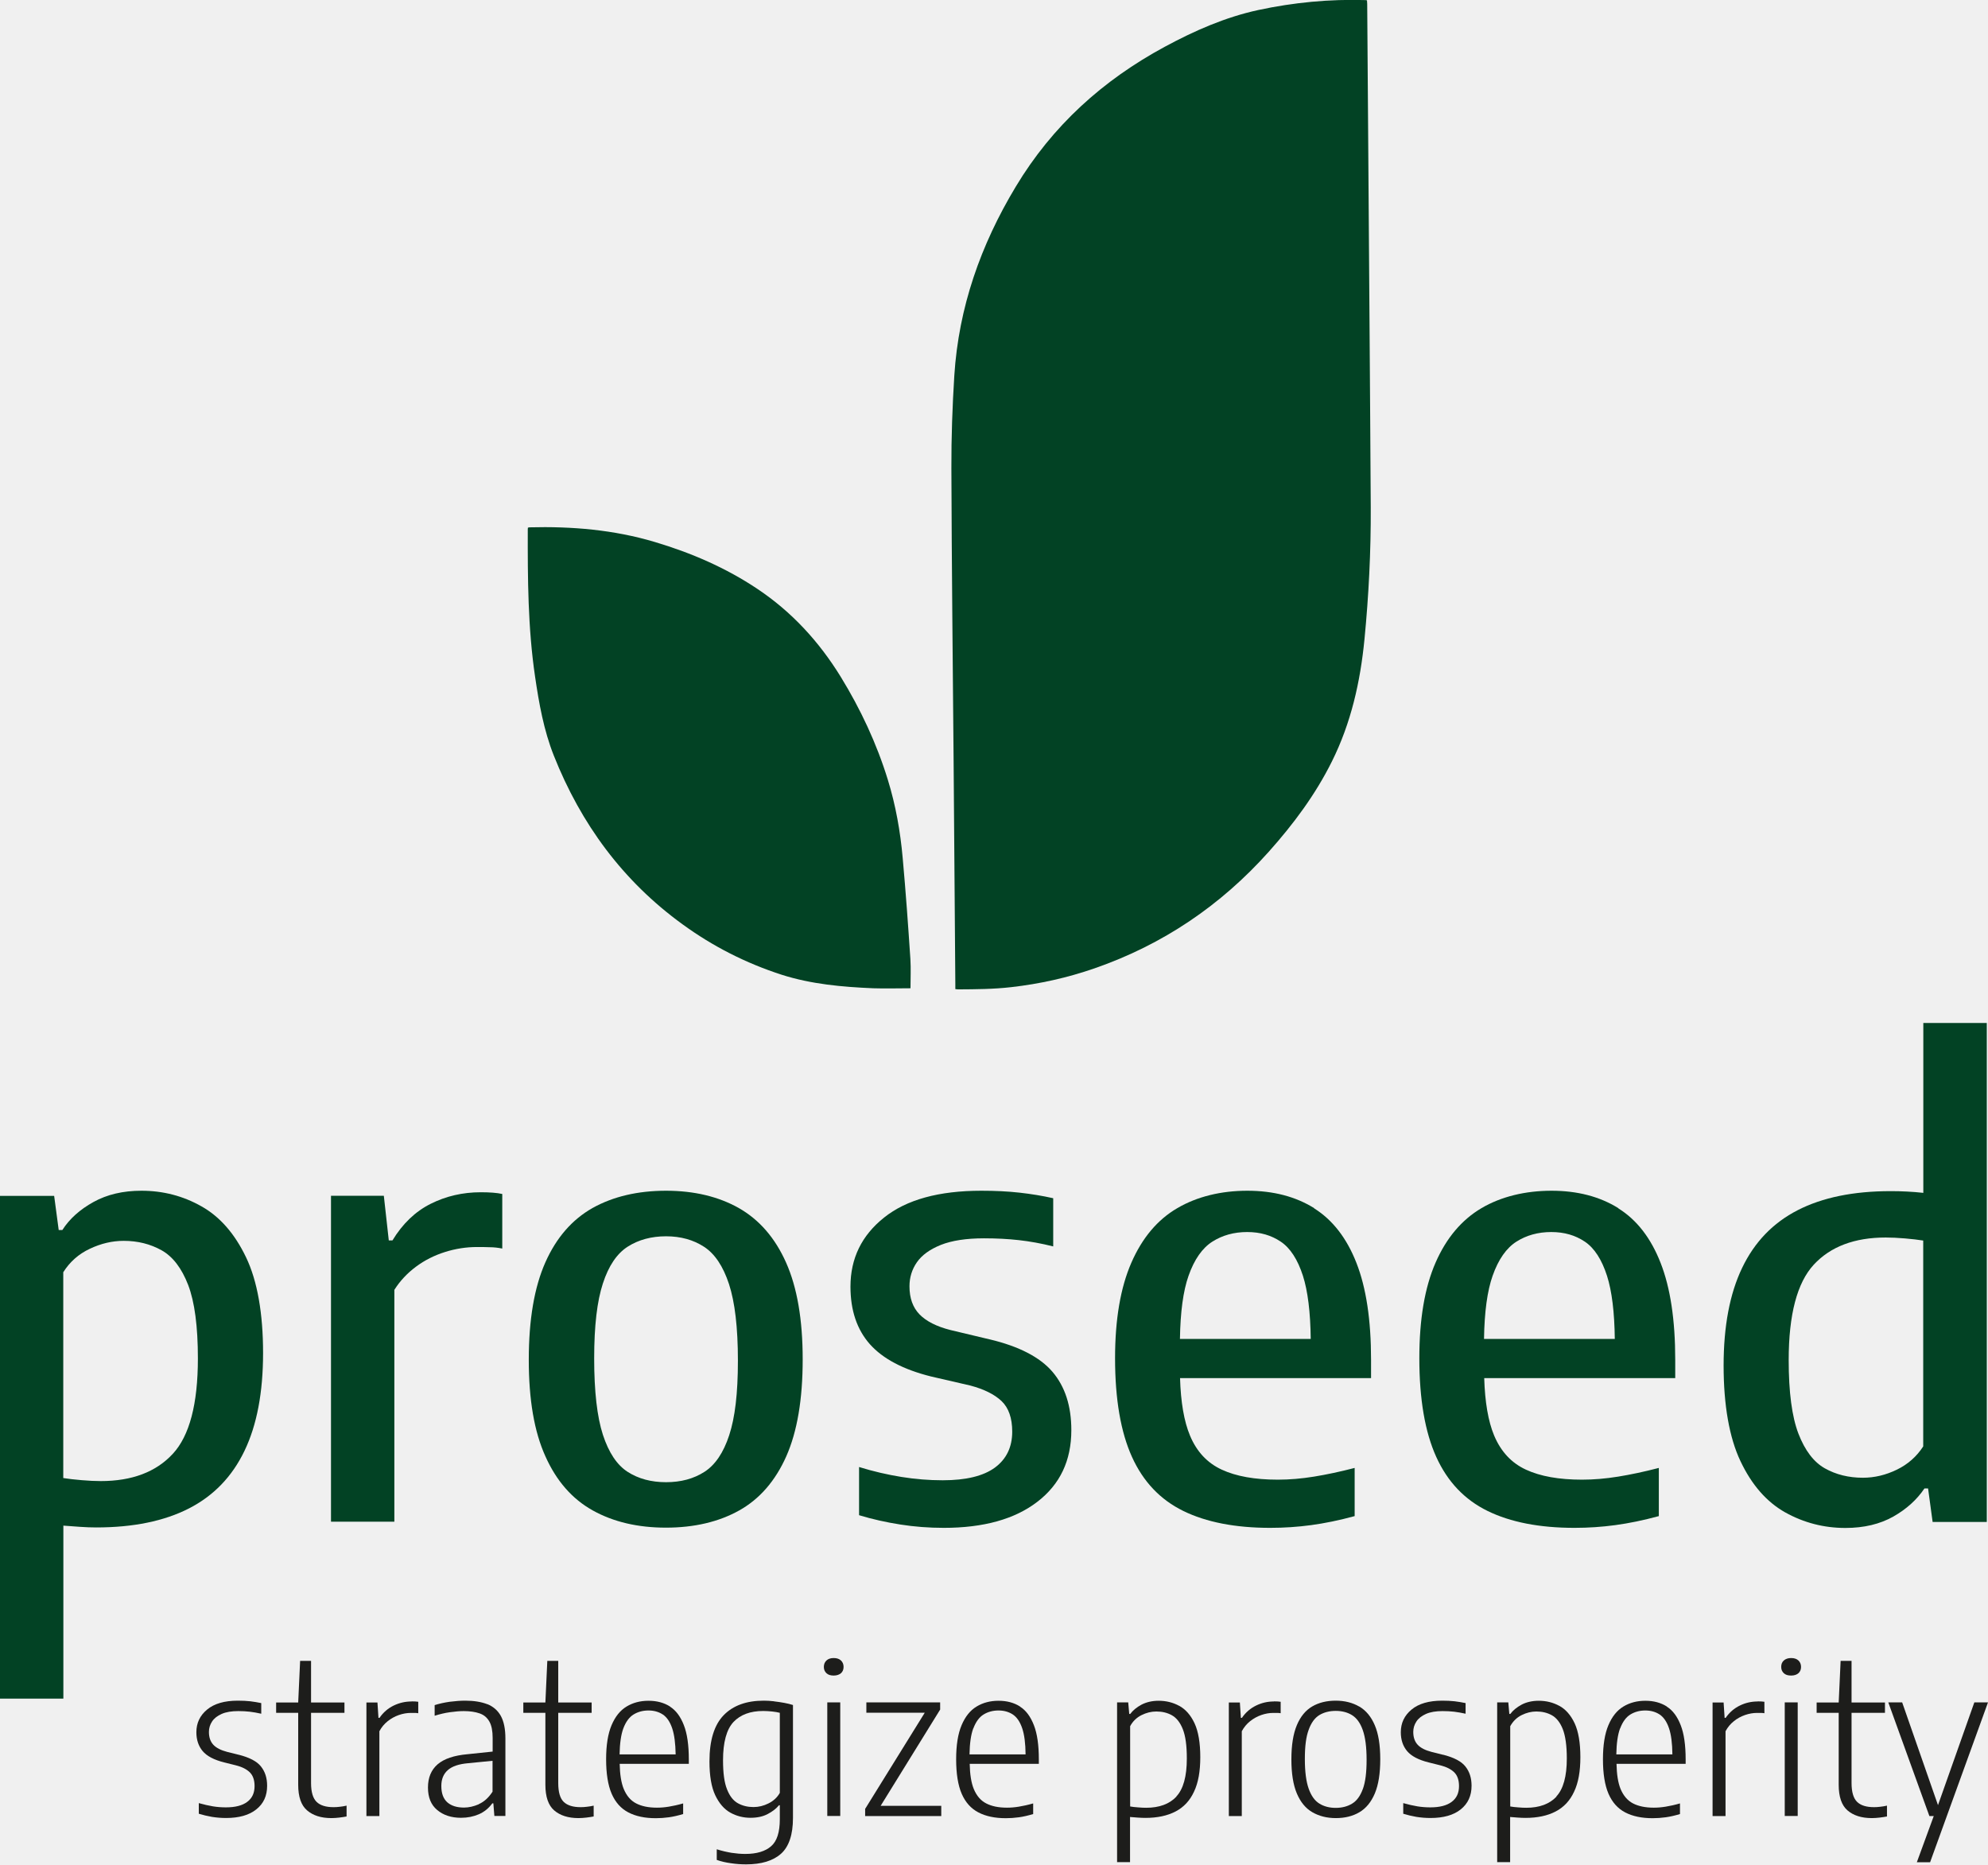
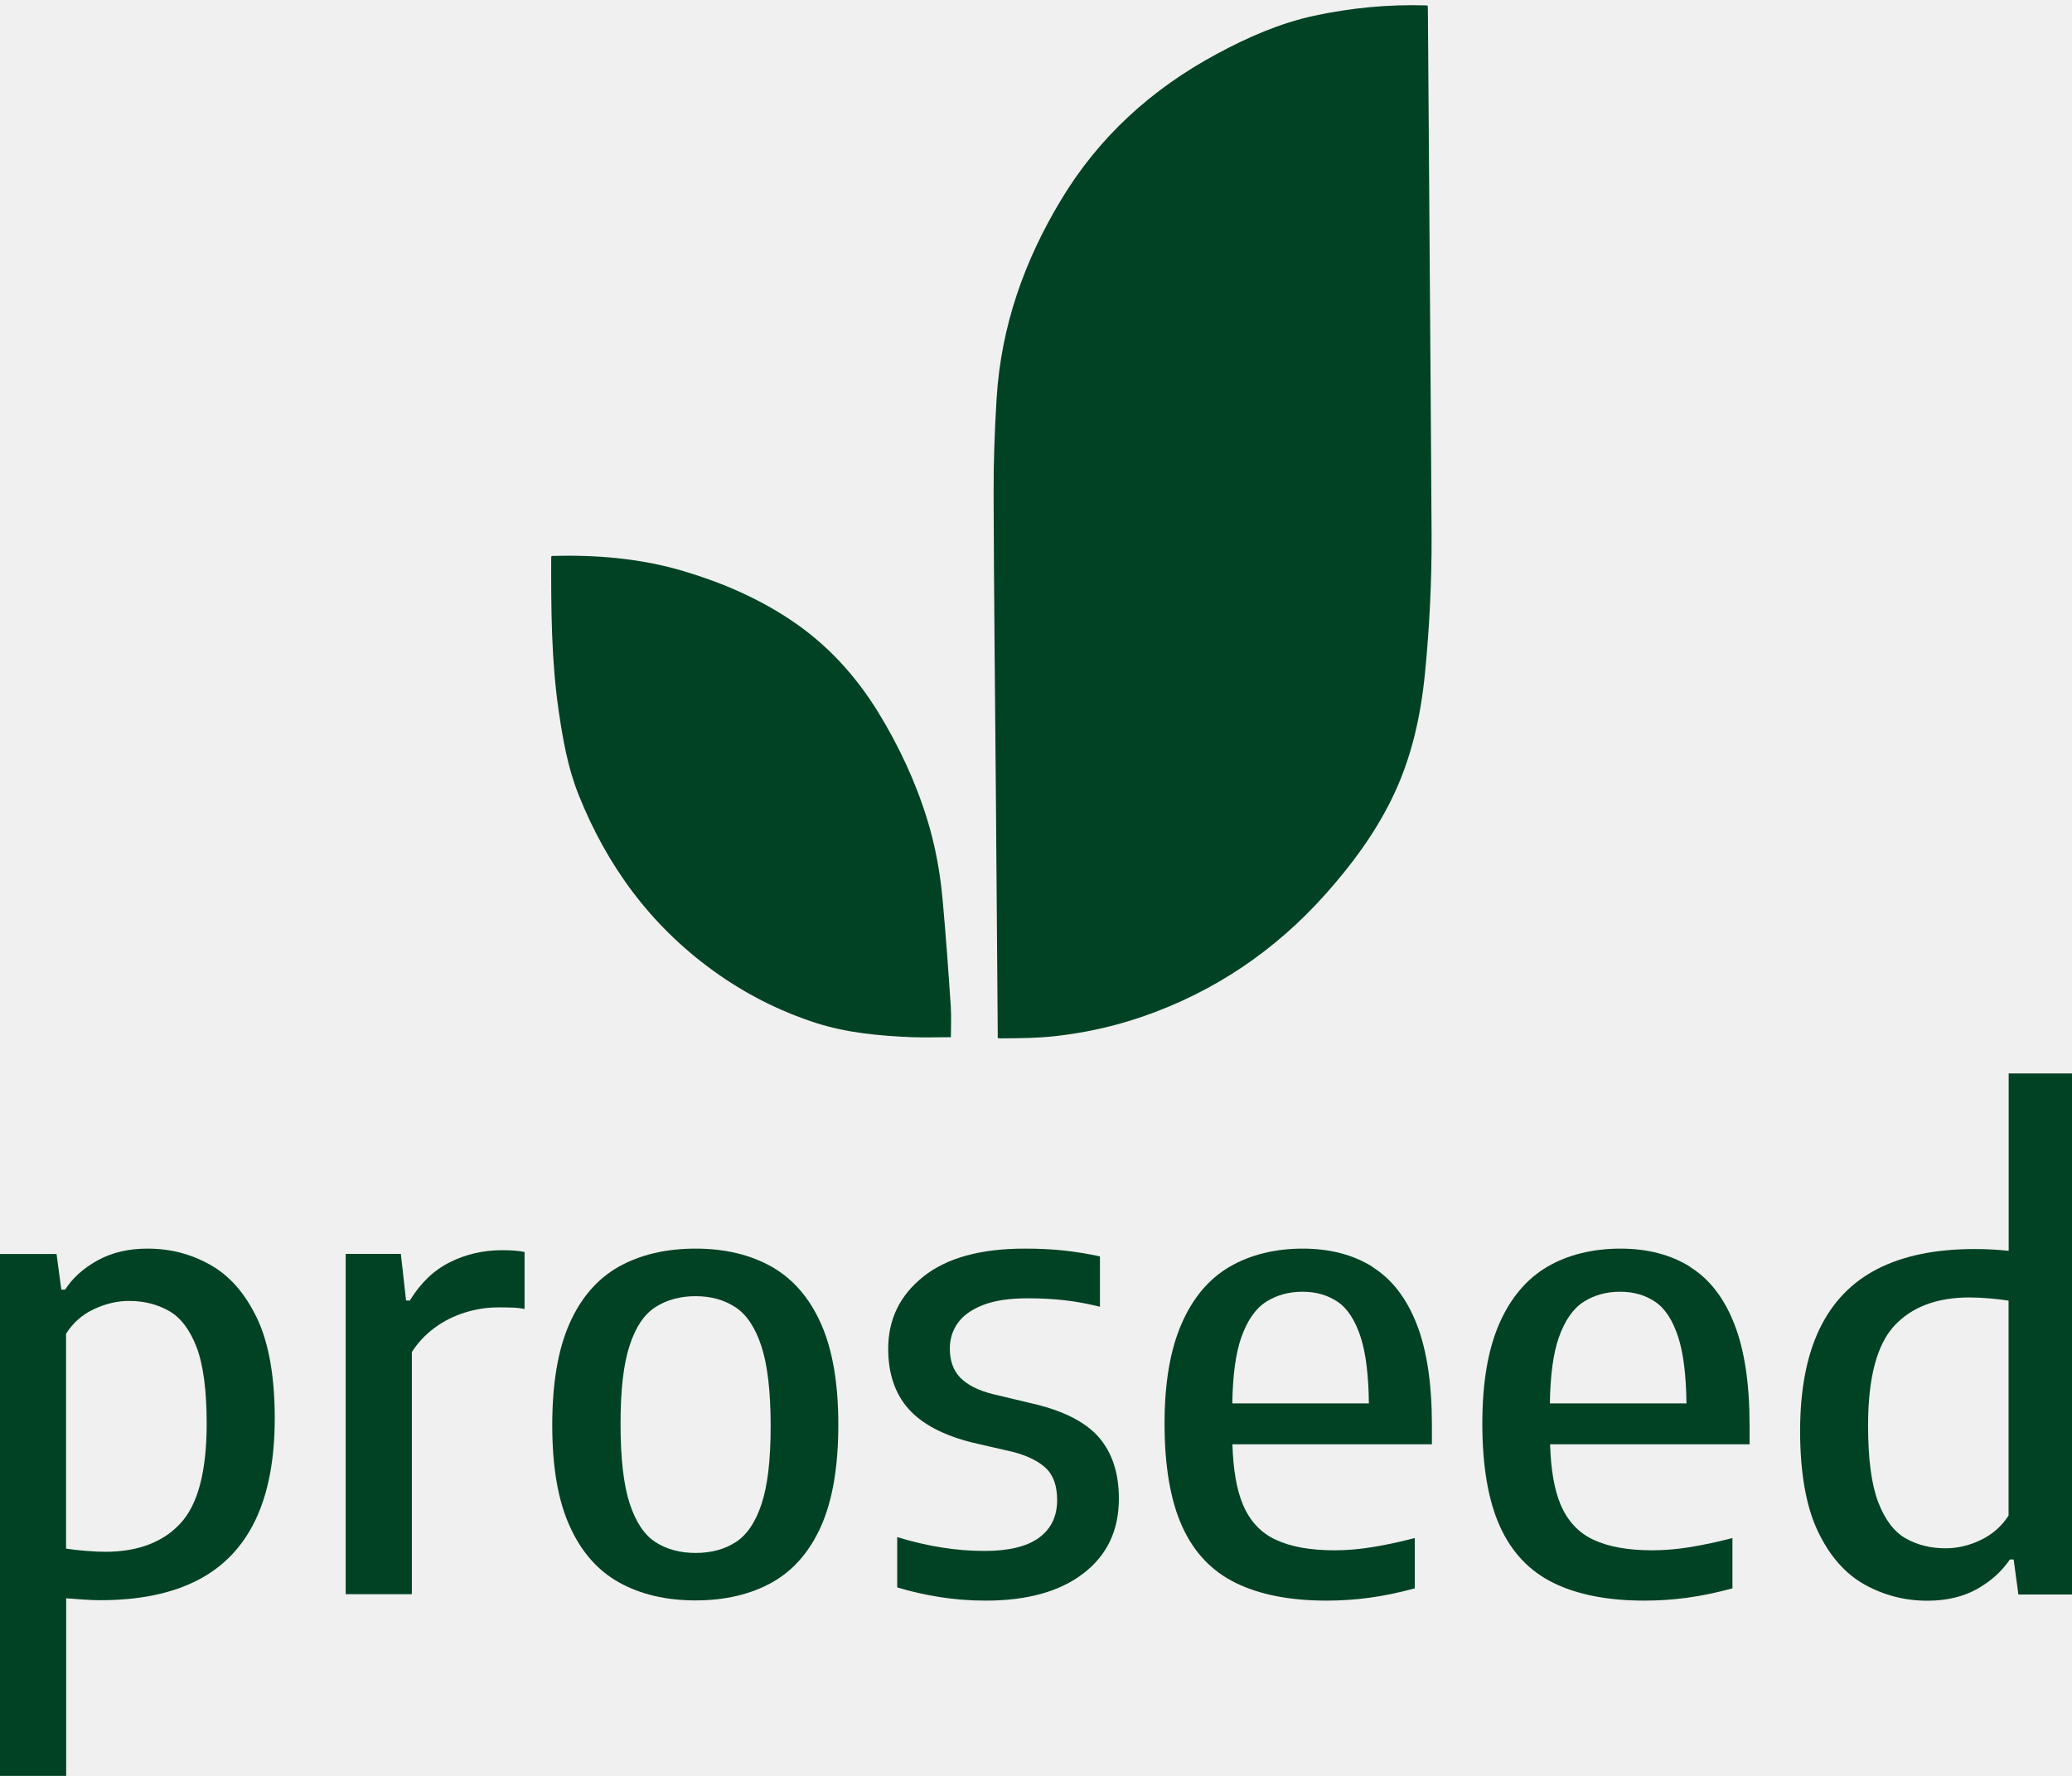
- <svg xmlns="http://www.w3.org/2000/svg" id="Ebene_1" viewBox="0 0 196.4 184.16">
+ <svg xmlns="http://www.w3.org/2000/svg" width="196" height="168" viewBox="0 0 196 168" fill="none">
+   <g clip-path="url(#clip0_358_66)">
+     <path d="M19.9 119.66C18.08 118.63 16.11 118.12 13.97 118.12C12.15 118.12 10.58 118.49 9.24 119.23C7.9 119.97 6.87 120.89 6.16 122H5.8L5.35 118.63H0V168.29H6.26V151.2C6.78 151.24 7.32 151.28 7.9 151.32C8.47 151.36 9.01 151.38 9.5 151.38C13.17 151.38 16.23 150.75 18.67 149.5C21.11 148.25 22.94 146.35 24.16 143.8C25.38 141.26 25.99 138.04 25.99 134.15C25.99 130.26 25.43 127.03 24.31 124.7C23.19 122.36 21.72 120.68 19.9 119.66ZM17.06 144.12C15.41 145.9 13.04 146.8 9.95 146.8C9.41 146.8 8.78 146.77 8.07 146.71C7.36 146.65 6.75 146.58 6.25 146.5V126.17C6.9 125.14 7.77 124.37 8.88 123.85C9.98 123.33 11.09 123.07 12.22 123.07C13.6 123.07 14.85 123.38 15.96 124C17.07 124.62 17.95 125.77 18.59 127.43C19.23 129.1 19.55 131.52 19.55 134.69C19.55 139.19 18.72 142.33 17.07 144.11L17.06 144.12Z" fill="#024224" />
+     <path d="M47.49 118.27C45.72 118.27 44.07 118.65 42.55 119.41C41.03 120.17 39.77 121.38 38.77 123.03H38.41L37.92 118.62H32.7V150.81H38.96V127.91C39.52 127.02 40.24 126.26 41.1 125.62C41.96 124.98 42.92 124.5 43.97 124.17C45.02 123.84 46.07 123.68 47.13 123.68C47.56 123.68 47.98 123.68 48.39 123.7C48.8 123.7 49.21 123.75 49.62 123.83V118.44C49.36 118.38 49.05 118.34 48.68 118.31C48.31 118.28 47.91 118.27 47.48 118.27H47.49Z" fill="#024224" />
+     <path d="M73.01 119.84C70.99 118.7 68.59 118.12 65.8 118.12C63.01 118.12 60.58 118.69 58.55 119.82C56.53 120.96 54.97 122.74 53.88 125.19C52.79 127.64 52.24 130.84 52.24 134.81C52.24 138.78 52.78 141.92 53.88 144.35C54.97 146.79 56.53 148.57 58.56 149.7C60.59 150.83 63 151.4 65.79 151.4C68.58 151.4 71.01 150.83 73.03 149.7C75.05 148.57 76.6 146.78 77.68 144.35C78.76 141.91 79.3 138.72 79.3 134.78C79.3 130.84 78.75 127.67 77.66 125.22C76.57 122.77 75.01 120.98 72.99 119.83L73.01 119.84ZM72.04 142.27C71.47 144.01 70.65 145.21 69.59 145.89C68.53 146.57 67.27 146.91 65.8 146.91C64.33 146.91 63.07 146.57 62.01 145.89C60.95 145.21 60.14 143.99 59.56 142.22C58.99 140.46 58.7 137.94 58.7 134.69C58.7 131.44 58.99 129.02 59.56 127.28C60.13 125.53 60.95 124.32 62.02 123.64C63.09 122.96 64.35 122.62 65.8 122.62C67.25 122.62 68.5 122.97 69.56 123.66C70.62 124.35 71.44 125.58 72.02 127.34C72.6 129.11 72.9 131.63 72.9 134.9C72.9 138.17 72.61 140.53 72.04 142.27Z" fill="#024224" />
+     <path d="M190.01 101.53V118.33C189.49 118.27 188.95 118.23 188.39 118.2C187.83 118.17 187.29 118.16 186.77 118.16C183.1 118.16 180.04 118.79 177.6 120.04C175.16 121.29 173.33 123.19 172.11 125.74C170.89 128.28 170.28 131.5 170.28 135.39C170.28 139.28 170.84 142.51 171.95 144.84C173.06 147.18 174.53 148.86 176.36 149.89C178.19 150.91 180.17 151.43 182.31 151.43C184.15 151.43 185.72 151.05 187.04 150.31C188.36 149.56 189.38 148.63 190.12 147.53H190.48L190.93 150.84H196.28V101.55H190.02L190.01 101.53ZM190.01 143.36C189.36 144.37 188.49 145.14 187.4 145.67C186.31 146.2 185.19 146.47 184.04 146.47C182.64 146.47 181.38 146.16 180.28 145.54C179.18 144.92 178.31 143.77 177.67 142.11C177.03 140.44 176.71 138.02 176.71 134.85C176.71 130.35 177.54 127.21 179.19 125.42C180.84 123.64 183.21 122.74 186.3 122.74C186.86 122.74 187.49 122.77 188.2 122.83C188.9 122.89 189.5 122.96 190 123.04V143.37L190.01 143.36Z" fill="#024224" />
+     <path d="M97.76 132.8L93.9 131.88C92.519 131.53 91.499 131.01 90.84 130.33C90.18 129.65 89.85 128.73 89.85 127.56C89.85 126.69 90.09 125.9 90.579 125.19C91.07 124.48 91.859 123.91 92.95 123.47C94.04 123.04 95.46 122.82 97.21 122.82C98.439 122.82 99.59 122.88 100.66 123C101.73 123.12 102.86 123.32 104.05 123.62V118.86C102.99 118.62 101.88 118.44 100.73 118.31C99.57 118.18 98.32 118.12 96.95 118.12C92.76 118.12 89.549 119 87.34 120.77C85.12 122.54 84.019 124.81 84.019 127.59C84.019 129.94 84.659 131.83 85.93 133.27C87.21 134.71 89.219 135.78 91.99 136.47L95.85 137.36C97.21 137.72 98.24 138.23 98.95 138.9C99.65 139.57 99.999 140.58 99.999 141.92C99.999 143.44 99.43 144.62 98.299 145.46C97.159 146.3 95.439 146.72 93.129 146.72C91.769 146.72 90.409 146.61 89.049 146.39C87.689 146.17 86.29 145.85 84.87 145.41V150.17C86.189 150.57 87.54 150.87 88.939 151.09C90.329 151.31 91.769 151.42 93.24 151.42C97.169 151.42 100.26 150.56 102.49 148.84C104.73 147.12 105.84 144.77 105.84 141.77C105.84 139.38 105.22 137.47 103.98 136.01C102.74 134.56 100.67 133.49 97.769 132.8H97.76Z" fill="#024224" />
+     <path d="M159.88 119.84C158.05 118.7 155.85 118.12 153.28 118.12C150.71 118.12 148.31 118.69 146.36 119.84C144.41 120.99 142.89 122.78 141.82 125.23C140.75 127.68 140.22 130.82 140.22 134.67C140.22 138.71 140.78 141.96 141.89 144.41C143 146.86 144.69 148.64 146.96 149.75C149.23 150.86 152.09 151.42 155.55 151.42C156.91 151.42 158.26 151.33 159.58 151.15C160.91 150.97 162.34 150.68 163.88 150.26V145.5C162.43 145.88 161.09 146.16 159.86 146.36C158.63 146.56 157.44 146.66 156.29 146.66C154.02 146.66 152.17 146.33 150.75 145.67C149.32 145.01 148.28 143.89 147.61 142.3C147.02 140.89 146.7 138.98 146.63 136.63H165.5V134.8C165.5 130.89 165.02 127.71 164.06 125.26C163.1 122.8 161.71 121 159.88 119.86V119.84ZM149.81 123.15C150.8 122.52 151.95 122.2 153.25 122.2C154.55 122.2 155.63 122.52 156.57 123.15C157.51 123.78 158.24 124.91 158.76 126.52C159.24 128.02 159.5 130.11 159.53 132.76H146.61C146.65 130.1 146.93 128.02 147.46 126.52C148.03 124.9 148.82 123.78 149.81 123.15Z" fill="#024224" />
+     <path d="M129.83 119.84C128 118.7 125.81 118.12 123.23 118.12C120.65 118.12 118.27 118.69 116.31 119.84C114.35 120.98 112.84 122.78 111.77 125.23C110.7 127.68 110.16 130.82 110.16 134.67C110.16 138.71 110.72 141.96 111.83 144.41C112.94 146.86 114.63 148.64 116.9 149.75C119.17 150.86 122.03 151.42 125.49 151.42C126.85 151.42 128.2 151.33 129.53 151.15C130.86 150.97 132.29 150.68 133.83 150.26V145.5C132.38 145.88 131.04 146.16 129.81 146.36C128.58 146.56 127.39 146.66 126.24 146.66C123.97 146.66 122.12 146.33 120.7 145.67C119.27 145.01 118.22 143.89 117.56 142.3C116.97 140.89 116.65 138.98 116.58 136.63H135.45V134.8C135.45 130.89 134.97 127.71 134.01 125.26C133.05 122.8 131.65 121 129.83 119.86V119.84ZM119.77 123.15C120.76 122.52 121.91 122.2 123.21 122.2C124.51 122.2 125.59 122.52 126.53 123.15C127.47 123.78 128.2 124.91 128.72 126.52C129.2 128.02 129.46 130.11 129.49 132.76H116.57C116.61 130.1 116.89 128.02 117.42 126.52C117.99 124.9 118.78 123.78 119.77 123.15Z" fill="#024224" />
+     <path d="M135.05 0.55C135.05 0.67 135.07 0.78 135.07 0.9C135.15 11.44 135.22 21.99 135.3 32.54C135.34 38.57 135.39 44.61 135.42 50.64C135.44 54.99 135.22 59.33 134.8 63.65C134.39 67.84 133.48 71.91 131.58 75.72C129.95 79 127.78 81.91 125.34 84.64C120.59 89.95 114.88 93.81 108.14 96.15C105.46 97.08 102.72 97.69 99.9 98.01C98.16 98.21 96.41 98.22 94.67 98.23C94.59 98.23 94.51 98.22 94.38 98.2C94.38 98.04 94.38 97.89 94.38 97.73C94.32 90.39 94.27 83.06 94.21 75.72C94.13 66.06 94.02 56.4 93.99 46.74C93.98 43.69 94.09 40.63 94.28 37.59C94.71 30.87 96.88 24.7 100.35 18.94C103.96 12.93 108.95 8.42 115.09 5.11C118.02 3.53 121.04 2.2 124.31 1.49C127.81 0.74 131.35 0.4 134.93 0.51C134.96 0.51 135 0.52 135.06 0.54" fill="#024224" />
+     <path d="M89.96 98.12C88.71 98.12 87.49 98.16 86.27 98.12C83.2 97.99 80.15 97.72 77.21 96.78C73.69 95.64 70.44 93.99 67.44 91.81C61.52 87.52 57.39 81.88 54.71 75.13C53.72 72.63 53.25 69.99 52.86 67.33C52.15 62.51 52.13 57.67 52.14 52.82C52.14 52.76 52.14 52.7 52.15 52.63C52.2 52.62 52.24 52.59 52.28 52.59C56.49 52.48 60.65 52.83 64.7 54.04C68.29 55.11 71.72 56.59 74.84 58.68C78.22 60.94 80.91 63.87 83.05 67.34C85.02 70.55 86.6 73.92 87.71 77.52C88.49 80.05 88.95 82.64 89.18 85.26C89.48 88.58 89.72 91.91 89.94 95.24C90 96.19 89.95 97.15 89.95 98.13" fill="#024224" />
+   </g>
  <defs>
-     <style>.cls-1{fill:#1d1d1b;}.cls-1,.cls-2{stroke-width:0px;}.cls-2{fill:#024224;}</style>
+     <clipPath id="clip0_358_66">
+       <rect width="196" height="168" fill="white" />
+     </clipPath>
  </defs>
-   <path class="cls-2" d="m19.9,119.16c-1.82-1.03-3.79-1.54-5.93-1.54-1.82,0-3.39.37-4.73,1.11-1.34.74-2.37,1.66-3.08,2.77h-.36l-.45-3.37H0v49.66h6.26v-17.09c.52.04,1.06.08,1.64.12.57.04,1.11.06,1.6.06,3.67,0,6.73-.63,9.17-1.88,2.44-1.25,4.27-3.15,5.49-5.7,1.22-2.54,1.83-5.76,1.83-9.65s-.56-7.12-1.68-9.45c-1.12-2.34-2.59-4.02-4.41-5.04Zm-2.84,24.46c-1.65,1.78-4.02,2.68-7.11,2.68-.54,0-1.17-.03-1.88-.09-.71-.06-1.32-.13-1.82-.21v-20.33c.65-1.03,1.52-1.8,2.63-2.32,1.1-.52,2.21-.78,3.34-.78,1.38,0,2.63.31,3.74.93,1.11.62,1.99,1.77,2.63,3.43.64,1.67.96,4.09.96,7.26,0,4.5-.83,7.64-2.48,9.42Z" />
-   <path class="cls-2" d="m47.49,117.77c-1.77,0-3.42.38-4.94,1.14-1.52.76-2.78,1.97-3.78,3.62h-.36l-.49-4.41h-5.22v32.19h6.26v-22.9c.56-.89,1.28-1.65,2.14-2.29.86-.64,1.82-1.12,2.87-1.45,1.05-.33,2.1-.49,3.16-.49.43,0,.85,0,1.26.02.41,0,.82.05,1.23.13v-5.39c-.26-.06-.57-.1-.94-.13-.37-.03-.77-.04-1.2-.04Z" />
-   <path class="cls-2" d="m73.01,119.34c-2.02-1.14-4.42-1.72-7.21-1.72s-5.22.57-7.25,1.7c-2.02,1.14-3.58,2.92-4.67,5.37-1.09,2.45-1.64,5.65-1.64,9.62s.54,7.11,1.64,9.54c1.09,2.44,2.65,4.22,4.68,5.35,2.03,1.13,4.44,1.7,7.23,1.7s5.22-.57,7.24-1.7c2.02-1.13,3.57-2.92,4.65-5.35,1.08-2.44,1.62-5.63,1.62-9.57s-.55-7.11-1.64-9.56c-1.09-2.45-2.65-4.24-4.67-5.39Zm-.97,22.43c-.57,1.74-1.39,2.94-2.45,3.62-1.06.68-2.32,1.02-3.79,1.02s-2.73-.34-3.79-1.02c-1.06-.68-1.87-1.9-2.45-3.67-.57-1.76-.86-4.28-.86-7.53s.29-5.67.86-7.41c.57-1.75,1.39-2.96,2.46-3.64,1.07-.68,2.33-1.02,3.78-1.02s2.7.35,3.76,1.04c1.06.69,1.88,1.92,2.46,3.68.58,1.77.88,4.29.88,7.56s-.29,5.63-.86,7.37Z" />
-   <path class="cls-2" d="m190.01,101.03v16.8c-.52-.06-1.06-.1-1.62-.13-.56-.03-1.1-.04-1.62-.04-3.67,0-6.73.63-9.17,1.88-2.44,1.25-4.27,3.15-5.49,5.7-1.22,2.54-1.83,5.76-1.83,9.65s.56,7.12,1.67,9.45c1.11,2.34,2.58,4.02,4.41,5.05,1.83,1.02,3.81,1.54,5.95,1.54,1.84,0,3.41-.38,4.73-1.12,1.32-.75,2.34-1.68,3.08-2.78h.36l.45,3.31h5.35v-49.29h-6.26Zm0,41.83c-.65,1.01-1.52,1.78-2.61,2.31-1.09.53-2.21.8-3.36.8-1.4,0-2.66-.31-3.76-.93-1.1-.62-1.97-1.77-2.61-3.43-.64-1.67-.96-4.09-.96-7.26,0-4.5.83-7.64,2.48-9.43,1.65-1.78,4.02-2.68,7.11-2.68.56,0,1.19.03,1.9.09.7.06,1.3.13,1.8.21v20.33Z" />
-   <path class="cls-2" d="m97.76,132.3l-3.86-.92c-1.38-.35-2.4-.87-3.06-1.55-.66-.68-.99-1.6-.99-2.77,0-.87.24-1.66.73-2.37.49-.71,1.28-1.28,2.37-1.72,1.09-.43,2.51-.65,4.26-.65,1.23,0,2.38.06,3.45.18,1.07.12,2.2.32,3.39.62v-4.76c-1.06-.24-2.17-.42-3.32-.55-1.16-.13-2.41-.19-3.78-.19-4.19,0-7.4.88-9.61,2.65-2.22,1.77-3.32,4.04-3.32,6.82,0,2.35.64,4.24,1.91,5.68,1.28,1.44,3.29,2.51,6.06,3.2l3.86.89c1.36.36,2.39.87,3.1,1.54.7.67,1.05,1.68,1.05,3.02,0,1.52-.57,2.7-1.7,3.54-1.14.84-2.86,1.26-5.17,1.26-1.36,0-2.72-.11-4.08-.33-1.36-.22-2.76-.54-4.18-.98v4.76c1.32.4,2.67.7,4.07.92,1.39.22,2.83.33,4.3.33,3.93,0,7.02-.86,9.25-2.58,2.24-1.72,3.35-4.07,3.35-7.07,0-2.39-.62-4.3-1.86-5.76-1.24-1.45-3.31-2.52-6.21-3.21Z" />
-   <path class="cls-2" d="m159.88,119.34c-1.83-1.14-4.03-1.72-6.6-1.72s-4.97.57-6.92,1.72-3.47,2.94-4.54,5.39c-1.07,2.45-1.6,5.59-1.6,9.44,0,4.04.56,7.29,1.67,9.74,1.11,2.45,2.8,4.23,5.07,5.34,2.27,1.11,5.13,1.67,8.59,1.67,1.36,0,2.71-.09,4.03-.27,1.33-.18,2.76-.47,4.3-.89v-4.76c-1.45.38-2.79.66-4.02.86-1.23.2-2.42.3-3.57.3-2.27,0-4.12-.33-5.54-.99-1.43-.66-2.47-1.78-3.14-3.37-.59-1.41-.91-3.32-.98-5.67h18.87v-1.83c0-3.91-.48-7.09-1.44-9.54-.96-2.46-2.35-4.26-4.18-5.4Zm-10.07,3.31c.99-.63,2.14-.95,3.44-.95s2.38.32,3.32.95c.94.63,1.67,1.76,2.19,3.37.48,1.5.74,3.59.77,6.24h-12.92c.04-2.66.32-4.74.85-6.24.57-1.62,1.36-2.74,2.35-3.37Z" />
-   <path class="cls-2" d="m129.83,119.34c-1.83-1.14-4.02-1.72-6.6-1.72s-4.96.57-6.92,1.72c-1.96,1.14-3.47,2.94-4.54,5.39-1.07,2.45-1.61,5.59-1.61,9.44,0,4.04.56,7.29,1.67,9.74,1.11,2.45,2.8,4.23,5.07,5.34,2.27,1.11,5.13,1.67,8.59,1.67,1.36,0,2.71-.09,4.04-.27,1.33-.18,2.76-.47,4.3-.89v-4.76c-1.45.38-2.79.66-4.02.86-1.23.2-2.42.3-3.57.3-2.27,0-4.12-.33-5.54-.99-1.43-.66-2.48-1.78-3.14-3.37-.59-1.41-.91-3.32-.98-5.67h18.87v-1.83c0-3.91-.48-7.09-1.44-9.54-.96-2.46-2.36-4.26-4.18-5.4Zm-10.06,3.31c.99-.63,2.14-.95,3.44-.95s2.38.32,3.32.95c.94.63,1.67,1.76,2.19,3.37.48,1.5.74,3.59.77,6.24h-12.92c.04-2.66.32-4.74.85-6.24.57-1.62,1.36-2.74,2.35-3.37Z" />
-   <path class="cls-2" d="m135.05.05c0,.12.02.23.02.35.08,10.54.15,21.09.23,31.64.04,6.03.09,12.07.12,18.1.02,4.35-.2,8.69-.62,13.01-.41,4.19-1.32,8.26-3.22,12.07-1.63,3.28-3.8,6.19-6.24,8.92-4.75,5.31-10.46,9.17-17.2,11.51-2.68.93-5.42,1.54-8.24,1.86-1.74.2-3.49.21-5.23.22-.08,0-.16-.01-.29-.03,0-.16,0-.31,0-.47-.06-7.34-.11-14.67-.17-22.01-.08-9.66-.19-19.32-.22-28.98-.01-3.05.1-6.11.29-9.15.43-6.72,2.6-12.89,6.07-18.65,3.61-6.01,8.6-10.52,14.74-13.83,2.93-1.58,5.95-2.91,9.22-3.62,3.5-.75,7.04-1.09,10.62-.98.03,0,.07.01.13.03" />
-   <path class="cls-2" d="m89.96,97.62c-1.25,0-2.47.04-3.69,0-3.07-.13-6.12-.4-9.06-1.34-3.52-1.14-6.77-2.79-9.77-4.97-5.92-4.29-10.05-9.93-12.73-16.68-.99-2.5-1.46-5.14-1.85-7.8-.71-4.82-.73-9.66-.72-14.51,0-.06,0-.12.01-.19.05-.01.09-.04.13-.04,4.21-.11,8.37.24,12.42,1.45,3.59,1.07,7.02,2.55,10.14,4.64,3.38,2.26,6.07,5.19,8.21,8.66,1.97,3.21,3.55,6.58,4.66,10.18.78,2.53,1.24,5.12,1.47,7.74.3,3.32.54,6.65.76,9.98.06.95.01,1.91.01,2.89" />
-   <rect class="cls-1" x="81.73" y="168.16" width="1.28" height="11.22" />
-   <path class="cls-1" d="m66.18,168.56c-.59-.37-1.29-.56-2.11-.56s-1.54.19-2.17.57c-.63.38-1.12.99-1.48,1.84-.36.85-.54,1.97-.54,3.37s.18,2.56.55,3.41c.37.85.92,1.46,1.65,1.84.73.38,1.63.57,2.71.57.42,0,.85-.03,1.29-.09.43-.06.91-.17,1.41-.32v-1.05c-.52.15-.99.25-1.41.32-.42.07-.81.1-1.18.1-.83,0-1.51-.14-2.05-.42-.55-.28-.95-.76-1.23-1.43-.25-.61-.38-1.45-.4-2.48h6.83v-.43c0-1.42-.16-2.55-.49-3.39-.33-.85-.78-1.46-1.37-1.83Zm-4.6,2.17c.25-.66.59-1.12,1.02-1.38.43-.26.92-.39,1.46-.39s1.01.13,1.41.39c.4.26.72.72.94,1.38.21.62.32,1.48.34,2.57h-5.54c.02-1.09.14-1.95.37-2.57Z" />
-   <path class="cls-1" d="m76.46,168.05c-.35-.04-.68-.06-1-.06-1.72,0-3.04.48-3.97,1.44-.93.96-1.4,2.48-1.4,4.56,0,1.42.19,2.54.57,3.34.38.8.88,1.38,1.49,1.72.61.34,1.28.51,1.99.51.66,0,1.23-.12,1.7-.37.48-.25.85-.54,1.12-.87h.08v1.38c0,1.28-.28,2.17-.86,2.67-.57.5-1.42.76-2.55.76-.44,0-.89-.04-1.36-.11-.47-.08-.96-.19-1.46-.35v1.05c.42.15.89.26,1.41.33.52.08,1.02.11,1.49.11,1.51,0,2.66-.35,3.45-1.05.78-.7,1.18-1.88,1.18-3.54v-11.15c-.24-.08-.53-.15-.85-.21-.33-.06-.66-.11-1.01-.15Zm.58,9.05c-.26.46-.64.8-1.12,1.04-.48.24-.97.36-1.48.36-.56,0-1.07-.12-1.53-.37-.46-.25-.82-.71-1.08-1.37-.27-.66-.4-1.62-.4-2.88,0-1.79.35-3.05,1.03-3.78.69-.73,1.67-1.09,2.94-1.09.28,0,.57.02.88.05.3.03.56.08.76.13v7.91Z" />
-   <path class="cls-1" d="m185.14,178.51c-.75,0-1.31-.17-1.67-.52-.36-.35-.55-.97-.55-1.86v-6.94h3.3v-1.02h-3.3v-4.11h-1.08l-.19,4.11h-2.18v1.02h2.18v7.11c0,1.18.29,2.03.87,2.53.58.5,1.38.76,2.4.76.25,0,.51-.02.77-.05s.51-.07.73-.11v-1.07c-.23.05-.45.09-.66.11-.22.03-.42.04-.62.04Z" />
-   <path class="cls-1" d="m57.36,178.51c-.75,0-1.3-.17-1.67-.52-.36-.35-.54-.97-.54-1.86v-6.94h3.3v-1.02h-3.3v-4.11h-1.08l-.19,4.11h-2.18v1.02h2.18v7.11c0,1.18.29,2.03.87,2.53.58.5,1.38.76,2.4.76.25,0,.51-.02.77-.05s.51-.07.73-.11v-1.07c-.23.05-.45.09-.66.11-.22.03-.42.04-.62.04Z" />
-   <polygon class="cls-1" points="195.05 168.16 191.46 178.31 187.92 168.16 186.55 168.16 190.61 179.39 191.04 179.39 189.37 183.95 190.68 183.95 196.4 168.16 195.05 168.16" />
-   <path class="cls-1" d="m23.6,173.34l-1.16-.29c-.61-.16-1.07-.39-1.36-.7-.29-.31-.44-.73-.44-1.27,0-.37.1-.71.31-1.03.2-.31.52-.56.95-.75.43-.19.98-.28,1.64-.28.4,0,.78.02,1.13.06.35.04.73.11,1.14.2v-1.05c-.36-.08-.72-.13-1.09-.18-.37-.04-.78-.06-1.22-.06-1.32,0-2.33.29-3.04.88-.71.59-1.06,1.33-1.06,2.24,0,.75.21,1.37.62,1.86.41.49,1.12.87,2.13,1.12l1.16.29c.6.15,1.05.38,1.37.69.31.31.47.76.47,1.36,0,.68-.24,1.2-.73,1.56-.48.36-1.18.54-2.1.54-.42,0-.85-.03-1.28-.1-.43-.07-.9-.18-1.4-.32v1.05c.42.13.85.23,1.3.31.45.07.91.11,1.39.11,1.28,0,2.28-.28,2.99-.85.72-.57,1.07-1.34,1.07-2.33,0-.77-.2-1.4-.61-1.91-.4-.51-1.14-.89-2.2-1.16Z" />
-   <path class="cls-1" d="m32.95,178.51c-.75,0-1.31-.17-1.67-.52-.36-.35-.55-.97-.55-1.86v-6.94h3.3v-1.02h-3.3v-4.11h-1.08l-.19,4.11h-2.18v1.02h2.18v7.11c0,1.18.29,2.03.88,2.53.58.5,1.38.76,2.4.76.25,0,.51-.02.77-.05s.51-.07.73-.11v-1.07c-.23.05-.45.09-.66.11-.22.03-.42.04-.62.04Z" />
-   <path class="cls-1" d="m48.14,168.34c-.59-.23-1.32-.35-2.18-.35-.48,0-.99.04-1.54.11-.55.08-1.04.19-1.48.33v1.05c.51-.16,1.01-.28,1.52-.35.5-.07.96-.11,1.36-.11.62,0,1.14.08,1.57.23s.74.42.96.81c.22.39.32.93.32,1.62v1.34l-2.49.26c-1.33.12-2.31.45-2.95,1-.63.55-.95,1.31-.95,2.29s.3,1.71.91,2.22c.61.51,1.39.77,2.36.77.64,0,1.23-.12,1.76-.35.53-.23.97-.59,1.33-1.08h.1l.1,1.25h1.09v-7.66c0-.93-.15-1.67-.45-2.22-.3-.54-.75-.93-1.34-1.17Zm-.83,9.88c-.51.22-1,.33-1.47.33-.7,0-1.25-.17-1.65-.52-.39-.35-.59-.88-.59-1.61,0-.67.21-1.19.64-1.57.43-.38,1.09-.6,1.99-.68l2.43-.24v3.05c-.39.6-.85,1.01-1.36,1.23Z" />
-   <path class="cls-1" d="m40.66,168.07c-.61,0-1.2.13-1.76.4-.56.27-1.03.67-1.41,1.22h-.1l-.1-1.52h-1.09v11.22h1.28v-8.38c.21-.39.48-.72.82-.99s.7-.47,1.1-.61.8-.21,1.2-.21c.14,0,.26,0,.37,0,.11,0,.22.01.35.03v-1.13c-.08-.01-.17-.02-.28-.03-.11,0-.24-.01-.37-.01Z" />
-   <path class="cls-1" d="m82.36,163.78c-.3,0-.54.08-.71.24-.17.16-.26.37-.26.64,0,.26.09.46.26.62.17.16.41.23.71.23s.54-.08.72-.23c.17-.15.26-.36.26-.62,0-.27-.09-.48-.26-.64s-.41-.24-.72-.24Z" />
-   <path class="cls-1" d="m173.64,168.07c-.61,0-1.2.13-1.75.4-.56.27-1.03.67-1.41,1.22h-.1l-.1-1.52h-1.09v11.22h1.28v-8.38c.21-.39.48-.72.82-.99.33-.27.7-.47,1.1-.61s.8-.21,1.2-.21c.14,0,.26,0,.37,0,.11,0,.22.01.35.03v-1.13c-.08-.01-.17-.02-.28-.03s-.24-.01-.38-.01Z" />
-   <path class="cls-1" d="m134.28,168.57c-.66-.38-1.43-.58-2.32-.58s-1.67.19-2.32.57c-.65.38-1.16.99-1.52,1.85-.36.85-.54,1.98-.54,3.38s.18,2.52.54,3.37c.36.85.87,1.47,1.53,1.85.66.38,1.43.58,2.32.58s1.68-.19,2.33-.58c.65-.38,1.16-1,1.52-1.85.36-.85.54-1.98.54-3.38s-.18-2.52-.54-3.36c-.36-.85-.87-1.46-1.53-1.85Zm.36,8.14c-.25.69-.6,1.17-1.06,1.45-.46.28-1,.42-1.62.42s-1.16-.14-1.61-.42c-.46-.28-.81-.77-1.06-1.47-.25-.7-.38-1.68-.38-2.94s.12-2.2.38-2.89c.25-.69.6-1.17,1.06-1.45.45-.27.99-.41,1.61-.41s1.16.14,1.61.42c.45.28.81.76,1.06,1.47.25.7.38,1.68.38,2.94s-.12,2.2-.37,2.89Z" />
-   <path class="cls-1" d="m142.58,173.34l-1.16-.29c-.61-.16-1.07-.39-1.36-.7-.29-.31-.44-.73-.44-1.27,0-.37.1-.71.31-1.03.2-.31.52-.56.95-.75.43-.19.97-.28,1.64-.28.4,0,.78.02,1.13.06.35.04.73.11,1.14.2v-1.05c-.36-.08-.72-.13-1.09-.18-.37-.04-.78-.06-1.21-.06-1.32,0-2.33.29-3.04.88-.71.59-1.06,1.33-1.06,2.24,0,.75.21,1.37.62,1.86.41.49,1.12.87,2.13,1.12l1.16.29c.6.15,1.05.38,1.37.69.31.31.47.76.47,1.36,0,.68-.24,1.2-.73,1.56-.48.36-1.18.54-2.1.54-.42,0-.85-.03-1.28-.1-.43-.07-.9-.18-1.4-.32v1.05c.42.13.85.23,1.3.31.45.07.91.11,1.39.11,1.28,0,2.28-.28,2.99-.85.71-.57,1.07-1.34,1.07-2.33,0-.77-.2-1.4-.61-1.91-.4-.51-1.14-.89-2.2-1.16Z" />
-   <path class="cls-1" d="m125.85,168.07c-.61,0-1.2.13-1.75.4-.56.27-1.03.67-1.41,1.22h-.1l-.1-1.52h-1.09v11.22h1.28v-8.38c.21-.39.48-.72.82-.99s.7-.47,1.1-.61c.4-.14.8-.21,1.2-.21.14,0,.26,0,.37,0,.11,0,.22.01.35.03v-1.13c-.08-.01-.17-.02-.28-.03-.11,0-.24-.01-.38-.01Z" />
-   <path class="cls-1" d="m164.66,168.56c-.59-.37-1.29-.56-2.11-.56s-1.54.19-2.17.57c-.63.38-1.12.99-1.48,1.84-.36.85-.54,1.97-.54,3.37s.18,2.56.55,3.41c.37.85.92,1.46,1.65,1.84.73.38,1.63.57,2.71.57.42,0,.85-.03,1.29-.09.44-.06.91-.17,1.41-.32v-1.05c-.52.15-.99.25-1.41.32-.42.07-.81.1-1.18.1-.82,0-1.51-.14-2.05-.42-.54-.28-.95-.76-1.23-1.43-.25-.61-.38-1.45-.4-2.48h6.83v-.43c0-1.42-.16-2.55-.49-3.39-.33-.85-.78-1.46-1.37-1.83Zm-4.6,2.17c.25-.66.59-1.12,1.02-1.38.43-.26.92-.39,1.46-.39s1.01.13,1.41.39c.4.26.72.72.94,1.38.21.62.32,1.48.33,2.57h-5.54c.02-1.09.14-1.95.37-2.57Z" />
-   <path class="cls-1" d="m116.51,168.51c-.62-.34-1.3-.51-2.04-.51-.64,0-1.2.13-1.69.38-.48.26-.85.56-1.12.92h-.1l-.1-1.14h-1.1v15.78h1.28v-4.46c.23.02.49.04.76.06.27.02.53.03.76.03,1.17,0,2.16-.21,2.97-.63.81-.42,1.42-1.07,1.83-1.96.42-.88.62-2.02.62-3.41s-.19-2.54-.57-3.35c-.38-.81-.89-1.38-1.51-1.72Zm-.29,8.96c-.69.73-1.69,1.1-2.98,1.1-.24,0-.52-.01-.82-.04-.31-.02-.56-.05-.77-.09v-7.93c.26-.48.64-.85,1.12-1.09.48-.24.97-.36,1.47-.36.57,0,1.08.12,1.53.37.45.25.82.71,1.08,1.37.27.67.4,1.63.4,2.9,0,1.78-.35,3.03-1.04,3.76Z" />
-   <path class="cls-1" d="m176.95,163.78c-.3,0-.54.08-.72.24s-.26.37-.26.64c0,.26.09.46.26.62.17.16.41.23.72.23s.54-.08.72-.23c.17-.15.26-.36.26-.62,0-.27-.09-.48-.26-.64s-.41-.24-.72-.24Z" />
-   <polygon class="cls-1" points="92.88 168.87 92.88 168.16 85.59 168.16 85.59 169.18 91.36 169.18 85.47 178.68 85.47 179.39 92.99 179.39 92.99 178.38 87 178.38 92.88 168.87" />
-   <path class="cls-1" d="m100.76,168.56c-.59-.37-1.29-.56-2.11-.56s-1.54.19-2.17.57c-.63.38-1.12.99-1.48,1.84-.36.85-.54,1.97-.54,3.37s.18,2.56.55,3.41c.37.85.92,1.46,1.65,1.84.73.38,1.63.57,2.71.57.42,0,.85-.03,1.29-.09.44-.06.91-.17,1.41-.32v-1.05c-.52.15-.99.25-1.41.32-.42.07-.81.1-1.18.1-.83,0-1.51-.14-2.05-.42-.55-.28-.95-.76-1.23-1.43-.25-.61-.38-1.45-.4-2.48h6.83v-.43c0-1.42-.16-2.55-.49-3.39-.33-.85-.78-1.46-1.37-1.83Zm-4.6,2.17c.25-.66.59-1.12,1.02-1.38.43-.26.92-.39,1.46-.39s1.01.13,1.41.39c.4.26.72.72.94,1.38.21.62.32,1.48.33,2.57h-5.54c.02-1.09.14-1.95.37-2.57Z" />
-   <path class="cls-1" d="m154.06,168.51c-.62-.34-1.3-.51-2.04-.51-.64,0-1.21.13-1.69.38-.48.26-.85.56-1.12.92h-.1l-.1-1.14h-1.1v15.78h1.28v-4.46c.23.02.49.04.76.06.27.02.53.03.76.03,1.17,0,2.16-.21,2.97-.63.81-.42,1.42-1.07,1.83-1.96.42-.88.62-2.02.62-3.41s-.19-2.54-.57-3.35c-.38-.81-.89-1.38-1.51-1.72Zm-.29,8.96c-.69.73-1.69,1.1-2.98,1.1-.24,0-.52-.01-.82-.04-.31-.02-.56-.05-.77-.09v-7.93c.27-.48.64-.85,1.12-1.09.48-.24.97-.36,1.46-.36.57,0,1.08.12,1.53.37.45.25.82.71,1.08,1.37s.4,1.63.4,2.9c0,1.78-.35,3.03-1.04,3.76Z" />
-   <rect class="cls-1" x="176.32" y="168.16" width="1.28" height="11.22" />
</svg>
